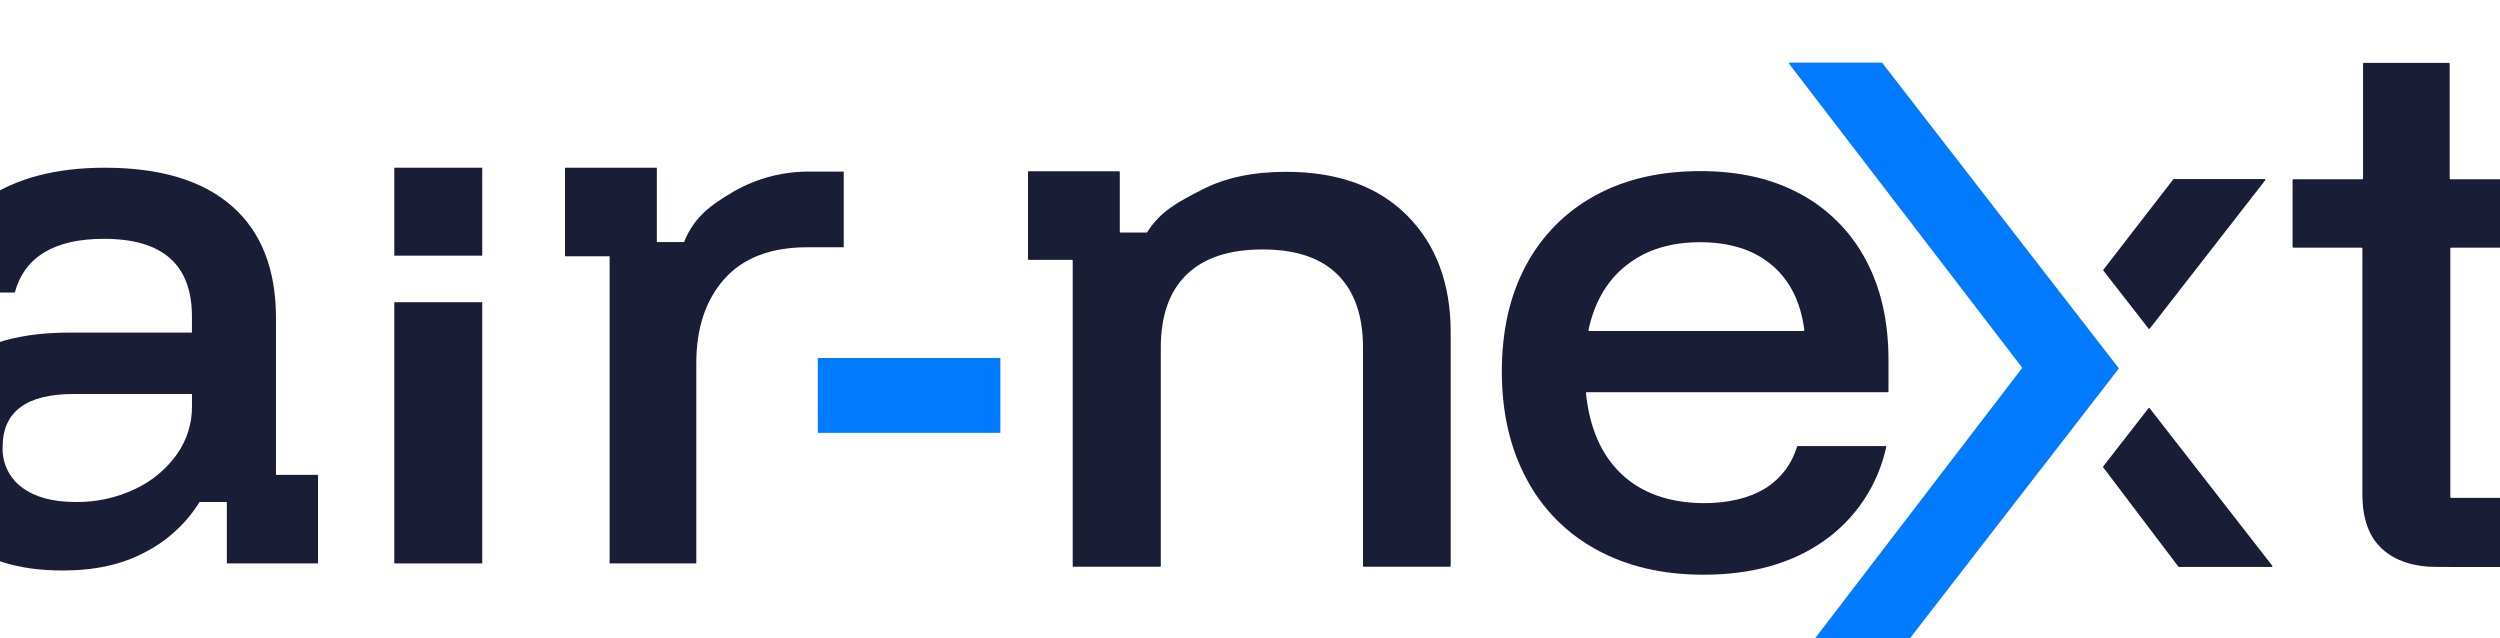
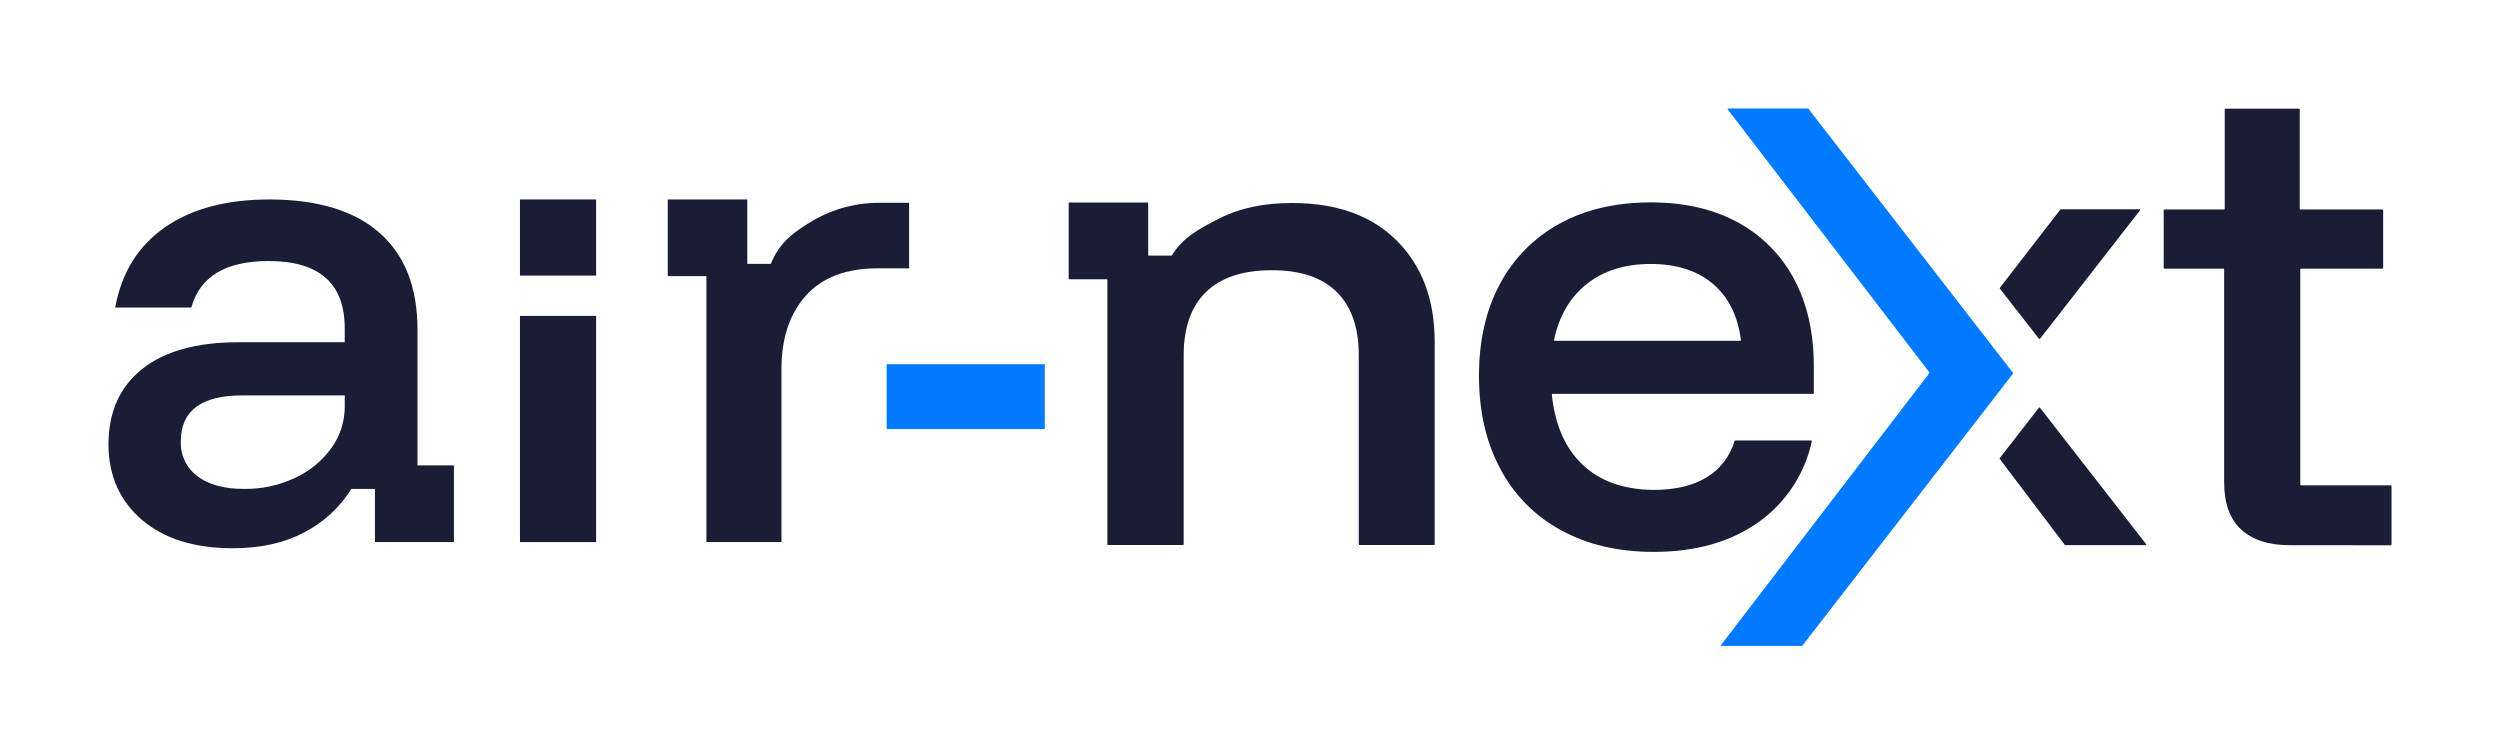
- <svg xmlns="http://www.w3.org/2000/svg" viewBox="168.60 164.49 598.77 152.65">
+ <svg xmlns="http://www.w3.org/2000/svg" viewBox="119.22 149.49 691.49 208.67">
  <defs>
    <style>.cls-2{fill:#1a1d36;}.cls-3{fill:#007AFF;}</style>
  </defs>
  <g id="Livello_2" data-name="Livello 2">
    <g id="Livello_1-2" data-name="Livello 1">
      <path class="cls-2" d="M183.6,301.13q-16,0-25.16-7.89t-9.22-20.75q0-13.49,9.29-20.91t26.64-7.43h29.42v-3.87q0-18.59-21.06-18.59-17.81,0-21.37,12.86H151.08q2.63-14.42,13.7-22.15t28.89-7.74q20,0,30.5,9.21t10.53,26.72v37.63h10.07v21.21H222.93V284.72h-6.46a.09.09,0,0,0-.07,0,33.24,33.24,0,0,1-13,12Q195.21,301.14,183.6,301.13Zm3.1-16.41a32,32,0,0,0,14.24-3.1,25.53,25.53,0,0,0,10-8.28,19.6,19.6,0,0,0,3.64-11.54v-2.94H186.23q-17,0-17,12.7a11.44,11.44,0,0,0,4.64,9.68Q178.49,284.72,186.7,284.72Z" />
      <rect class="cls-2" x="263.04" y="236.87" width="21.06" height="62.56" />
      <path class="cls-2" d="M314.61,299.43V225.87H303.92V204.66h22v17.81h6.51c2.47-6.09,6.42-8.88,11.84-12.08a36,36,0,0,1,18.66-4.8h7.75v18.12H362q-13.15,0-19.9,7.58t-6.73,20.29v47.85Z" />
      <rect class="cls-2" x="263.04" y="204.66" width="21.06" height="21.06" />
      <path class="cls-3" d="M619.28,179.49h-22a.19.19,0,0,0-.15.31l55.74,72.67a.17.17,0,0,1,0,.23l-57.58,75.15a.2.2,0,0,0,.15.31H617.6a.18.18,0,0,0,.15-.08L676,252.85a.21.21,0,0,0,0-.24l-56.55-73A.18.18,0,0,0,619.28,179.49Z" />
      <rect class="cls-3" x="364.47" y="250.23" width="43.73" height="17.93" />
      <path class="cls-2" d="M752.37,300.28q-8.5,0-13.24-4.33t-4.72-13.17V224a.19.19,0,0,0-.19-.19H717.88a.18.18,0,0,1-.19-.19v-16a.18.18,0,0,1,.19-.19h16.5a.2.2,0,0,0,.19-.19v-27.5a.19.19,0,0,1,.18-.19h20.38a.2.2,0,0,1,.19.19v27.5a.19.19,0,0,0,.19.19H778.2a.18.18,0,0,1,.19.19v16a.18.18,0,0,1-.19.19H755.66a.2.2,0,0,0-.19.19v59.55a.19.19,0,0,0,.19.19h24.86a.19.19,0,0,1,.19.19v16.19a.18.18,0,0,1-.19.19Z" />
      <path class="cls-2" d="M683.49,243.19l27.64-35.52a.18.18,0,0,0-.15-.3H689.27a.21.21,0,0,0-.15.07l-16.74,21.64a.19.19,0,0,0,0,.23l10.81,13.88A.19.19,0,0,0,683.49,243.19Z" />
      <path class="cls-2" d="M672.34,276.43l18,23.78a.21.21,0,0,0,.15.07h22.18a.18.18,0,0,0,.15-.3l-29.35-37.71a.19.19,0,0,0-.3,0L672.34,276.2A.19.19,0,0,0,672.34,276.43Z" />
      <path class="cls-2" d="M576.62,302.14q-14.72,0-25.63-6a40.87,40.87,0,0,1-16.8-17q-5.9-11-5.89-25.7T534.11,228a40.75,40.75,0,0,1,16.49-16.65q10.68-5.88,25.24-5.88,13.93,0,24,5.5a38.21,38.21,0,0,1,15.57,15.64q5.49,10.14,5.5,24.08v7.55a.19.19,0,0,1-.19.19H548.64a.19.19,0,0,0-.19.21q1.29,12.56,8.5,19.38T576.46,285q9,0,14.71-3.41A17.6,17.6,0,0,0,599,271.45a.19.19,0,0,1,.18-.13h21a.19.19,0,0,1,.18.24A37,37,0,0,1,605.5,294Q593.95,302.14,576.62,302.14Zm-27.33-58.38h51.27a.2.2,0,0,0,.19-.22Q599.46,233.48,593,228t-17.19-5.5q-10.68,0-17.65,5.5t-9.09,15.48A.2.2,0,0,0,549.29,243.76Z" />
      <path class="cls-2" d="M425.52,300.09V226.92a.18.18,0,0,0-.19-.19H415a.19.19,0,0,1-.19-.19V205.7a.19.19,0,0,1,.19-.19h21.61a.2.2,0,0,1,.19.19V220a.18.18,0,0,0,.19.19h6.21a.19.19,0,0,0,.16-.09c3.29-5.2,7.69-7.38,13.18-10.21s12.21-4.25,20.06-4.25q18.57,0,29,10.45t10.45,27.95v56a.18.18,0,0,1-.19.19H495.24a.19.19,0,0,1-.19-.19v-52.3q0-11.46-6.11-17.5t-18-6q-11.92,0-18.12,6t-6.2,17.5v52.3a.18.18,0,0,1-.19.19H425.71A.19.19,0,0,1,425.52,300.09Z" />
    </g>
  </g>
</svg>
